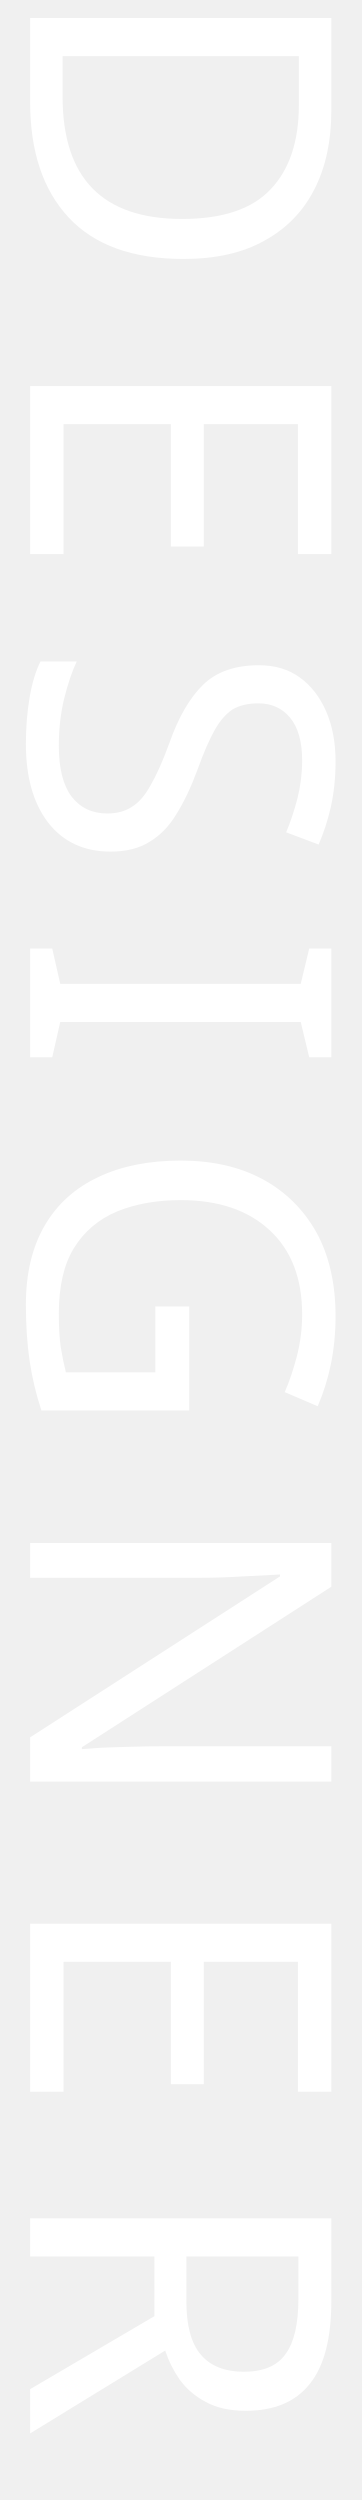
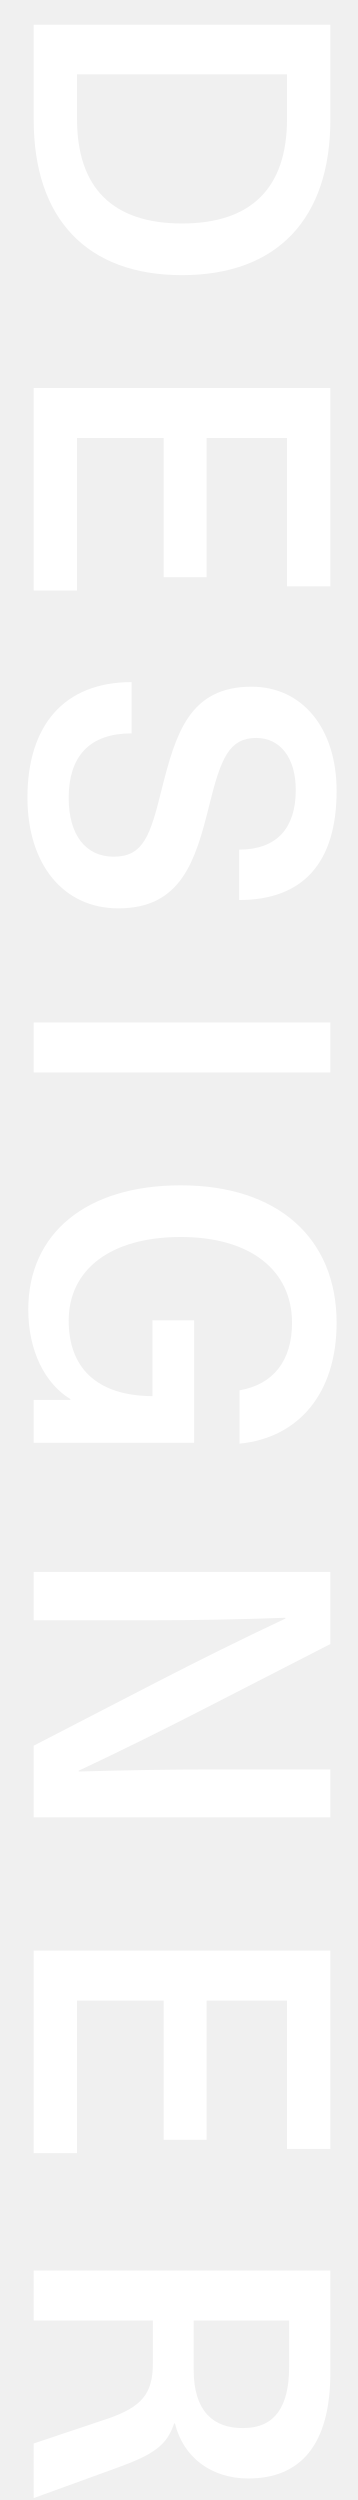
- <svg xmlns="http://www.w3.org/2000/svg" width="12px" height="83px" viewBox="0 0 12 83" version="1.1">
-   <defs />
-   <g id="Page-1" stroke="none" stroke-width="1" fill="none" fill-rule="evenodd" font-weight="normal" font-family="NeueHaasUnicaPro-Regular, Neue Haas Unica Pro" letter-spacing="2" font-size="14">
-     <g id="Desktop-HD" transform="translate(-1399, -470)" fill="#FFFFFF">
-       <text id="t2" transform="translate(1405.5, 512) rotate(-270) translate(-1405.5, -512) ">
-         <tspan x="1362.738" y="517.5">DESIGNER</tspan>
-       </text>
-     </g>
-   </g>
+ <svg xmlns="http://www.w3.org/2000/svg" width="12" height="84" viewBox="0 0 12 84">
+   <path d="M11.1.831H1.132v3.192c0 3.332 1.792 5.222 4.984 5.222S11.1 7.355 11.1 4.023V.831zM9.644 2.497v1.498c0 2.324-1.204 3.514-3.528 3.514s-3.528-1.19-3.528-3.514V2.497h7.056zm0 17.204H11.1v-6.664H1.132v6.804h1.456v-5.124H5.5v4.676h1.442v-4.676h2.702v4.984zm1.666 6.872c0-2.114-1.162-3.5-2.856-3.5-2.086 0-2.548 1.568-3.024 3.458-.378 1.526-.602 2.254-1.61 2.254-.938 0-1.512-.728-1.512-1.974 0-1.386.686-2.17 2.114-2.17v-1.722c-2.282 0-3.5 1.47-3.5 3.878 0 2.24 1.204 3.724 3.052 3.724 2.1 0 2.59-1.568 3.052-3.444.392-1.596.672-2.282 1.582-2.282.812 0 1.33.672 1.33 1.75 0 1.288-.644 2.002-1.904 2.002v1.694c2.142 0 3.276-1.246 3.276-3.668zM1.132 36.035H11.1v-1.68H1.132v1.68zm10.178 8.412c0-2.856-1.988-4.62-5.236-4.62-3.192 0-5.124 1.624-5.124 4.172 0 1.372.546 2.478 1.414 3.01v.028H1.132v1.442h5.39v-4.116h-1.4v2.548c-1.932-.014-2.814-1.008-2.814-2.534 0-1.736 1.428-2.814 3.766-2.814 2.324 0 3.738 1.106 3.738 2.884 0 1.274-.63 2.072-1.764 2.268v1.792c1.988-.196 3.262-1.694 3.262-4.06zM1.132 61.063H11.1v-1.61H7.18c-1.512 0-3.024.028-4.536.07v-.028c1.428-.672 2.87-1.386 4.284-2.114l4.172-2.142v-2.422H1.132v1.624h3.92c1.512 0 3.024-.028 4.536-.084v.028c-1.428.672-2.87 1.386-4.284 2.114l-4.172 2.156v2.408zm8.512 11.142H11.1v-6.664H1.132v6.804h1.456v-5.124H5.5v4.676h1.442v-4.676h2.702v4.984zm1.456 4.086H1.132v1.68h4.004v1.442c0 1.022-.378 1.456-1.498 1.848l-2.506.84v1.834l2.814-1.022c1.246-.448 1.666-.77 1.904-1.484h.028c.28 1.134 1.218 1.848 2.464 1.848 1.736 0 2.758-1.106 2.758-3.556v-3.43zm-1.386 1.68v1.568c0 1.316-.476 2.044-1.54 2.044-.994.014-1.666-.56-1.666-1.946v-1.666h3.206z" fill="#FFF" fill-rule="evenodd" />
</svg>
